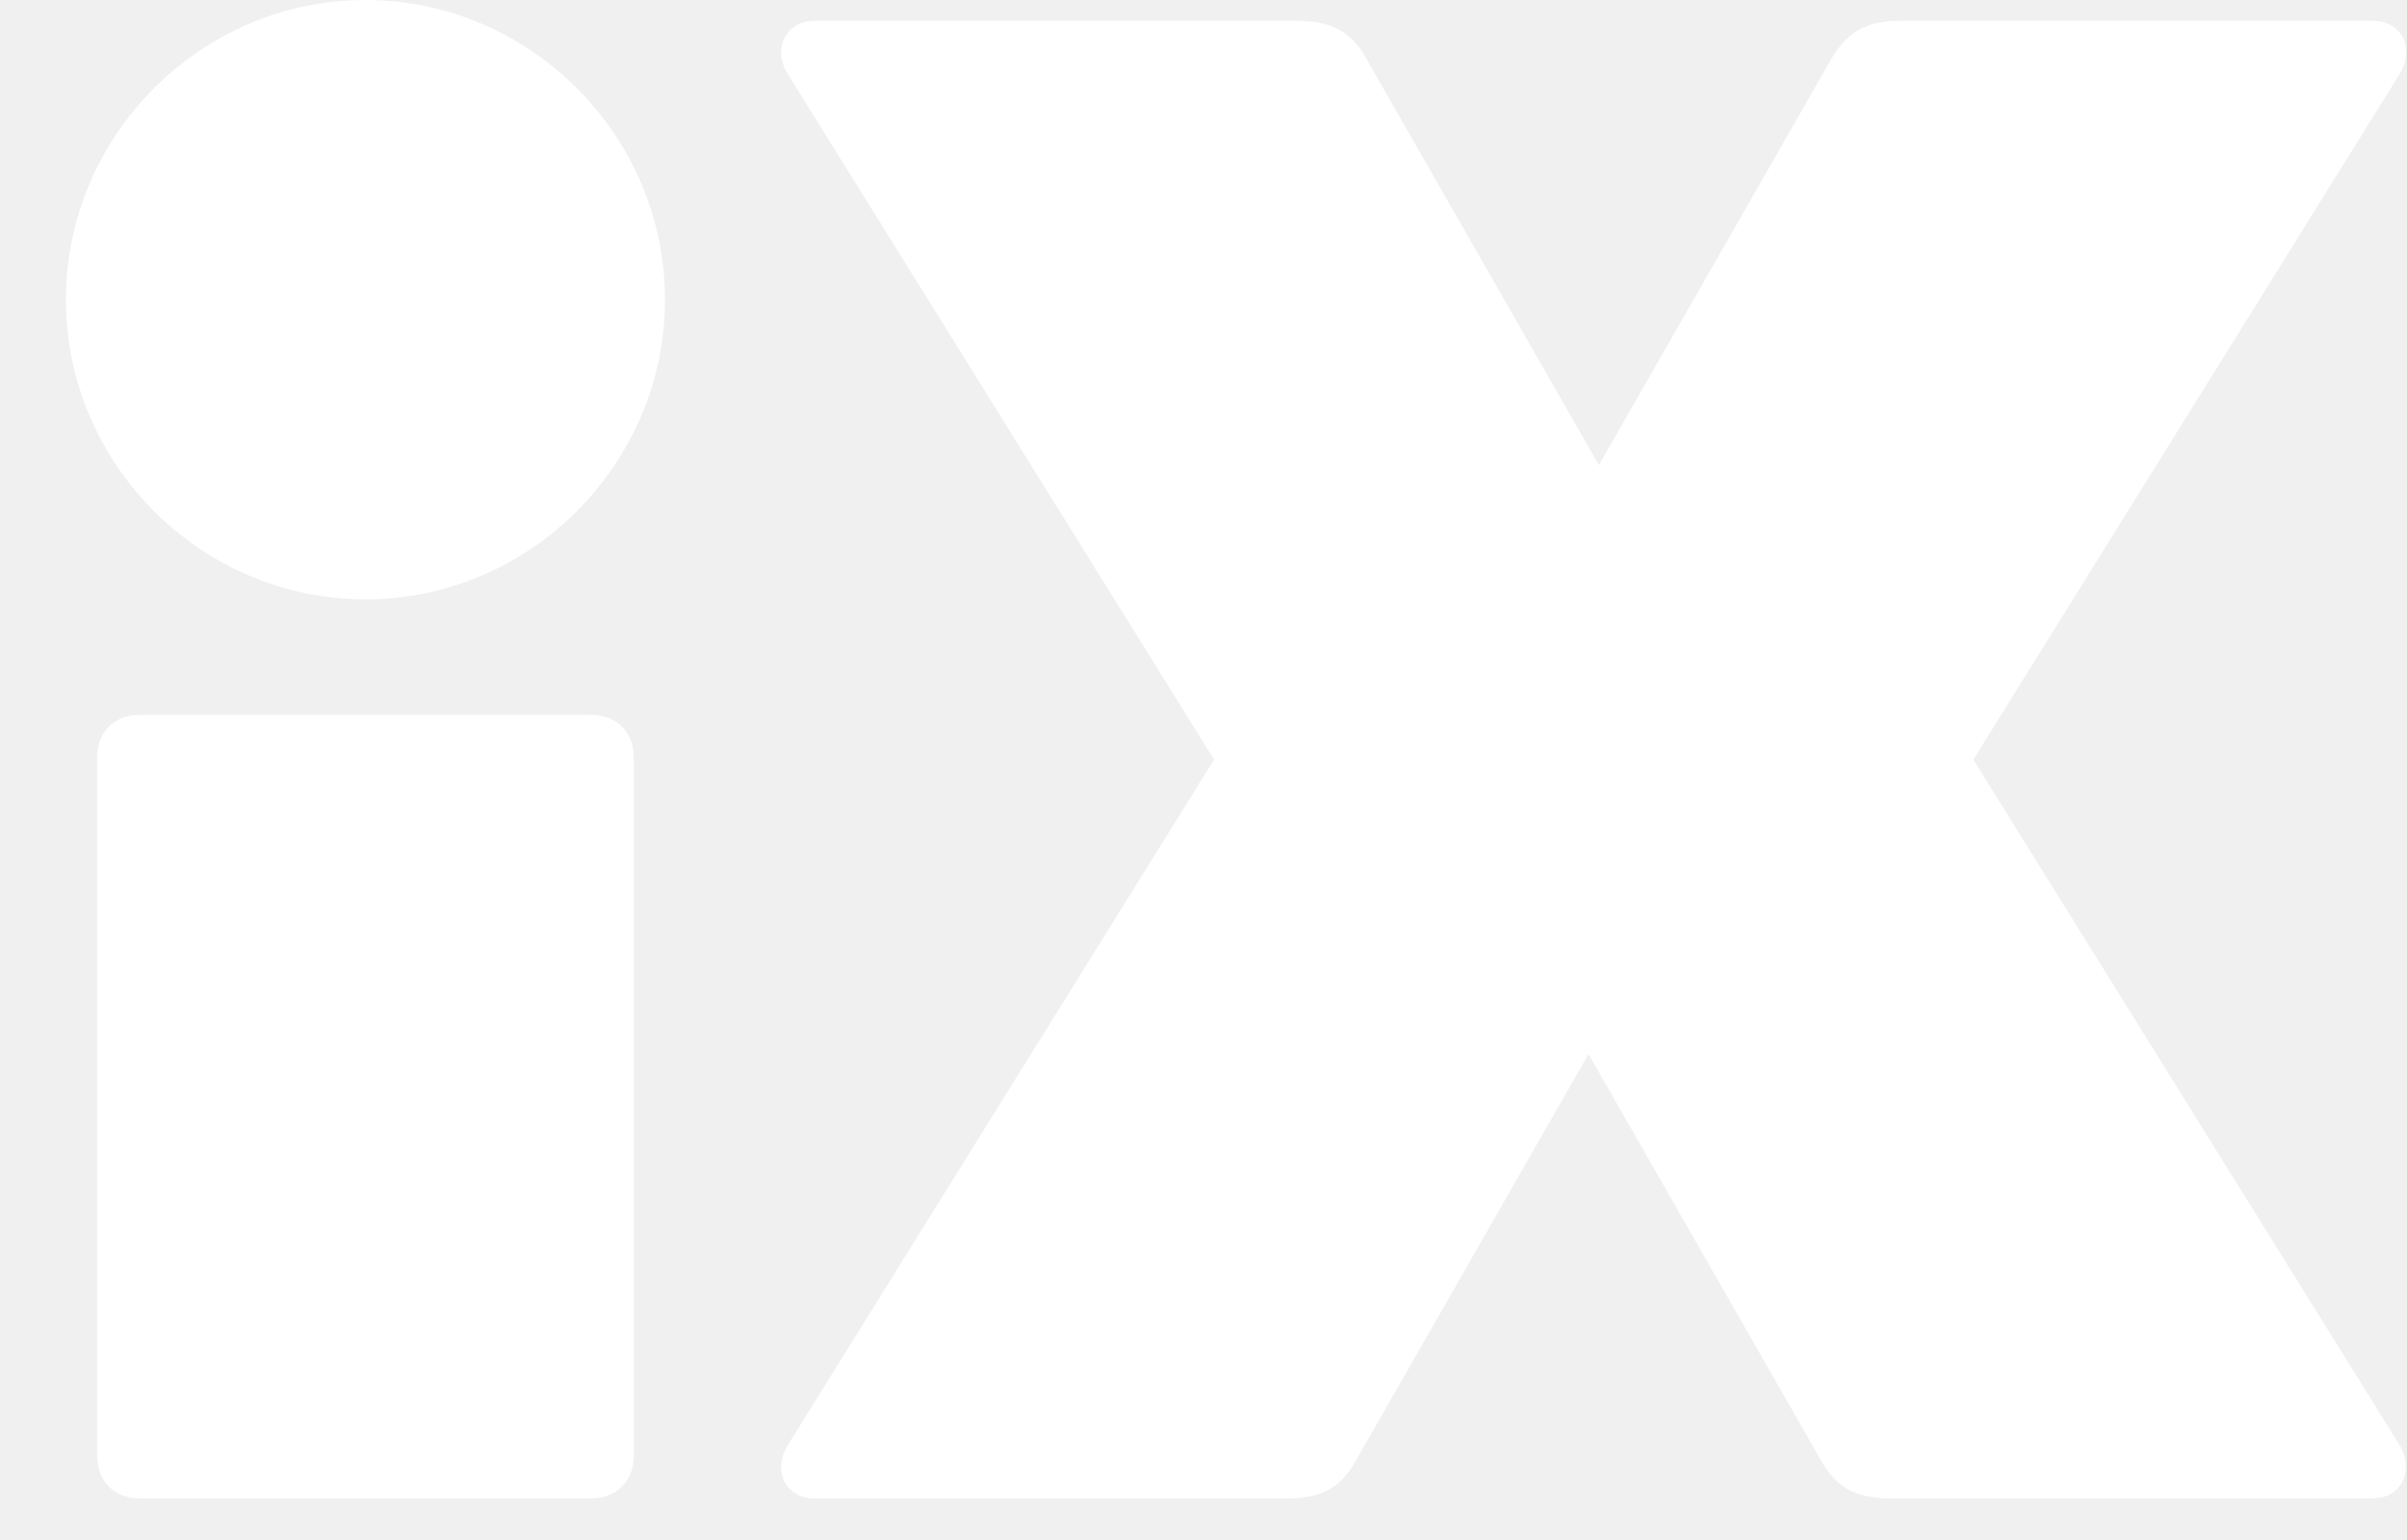
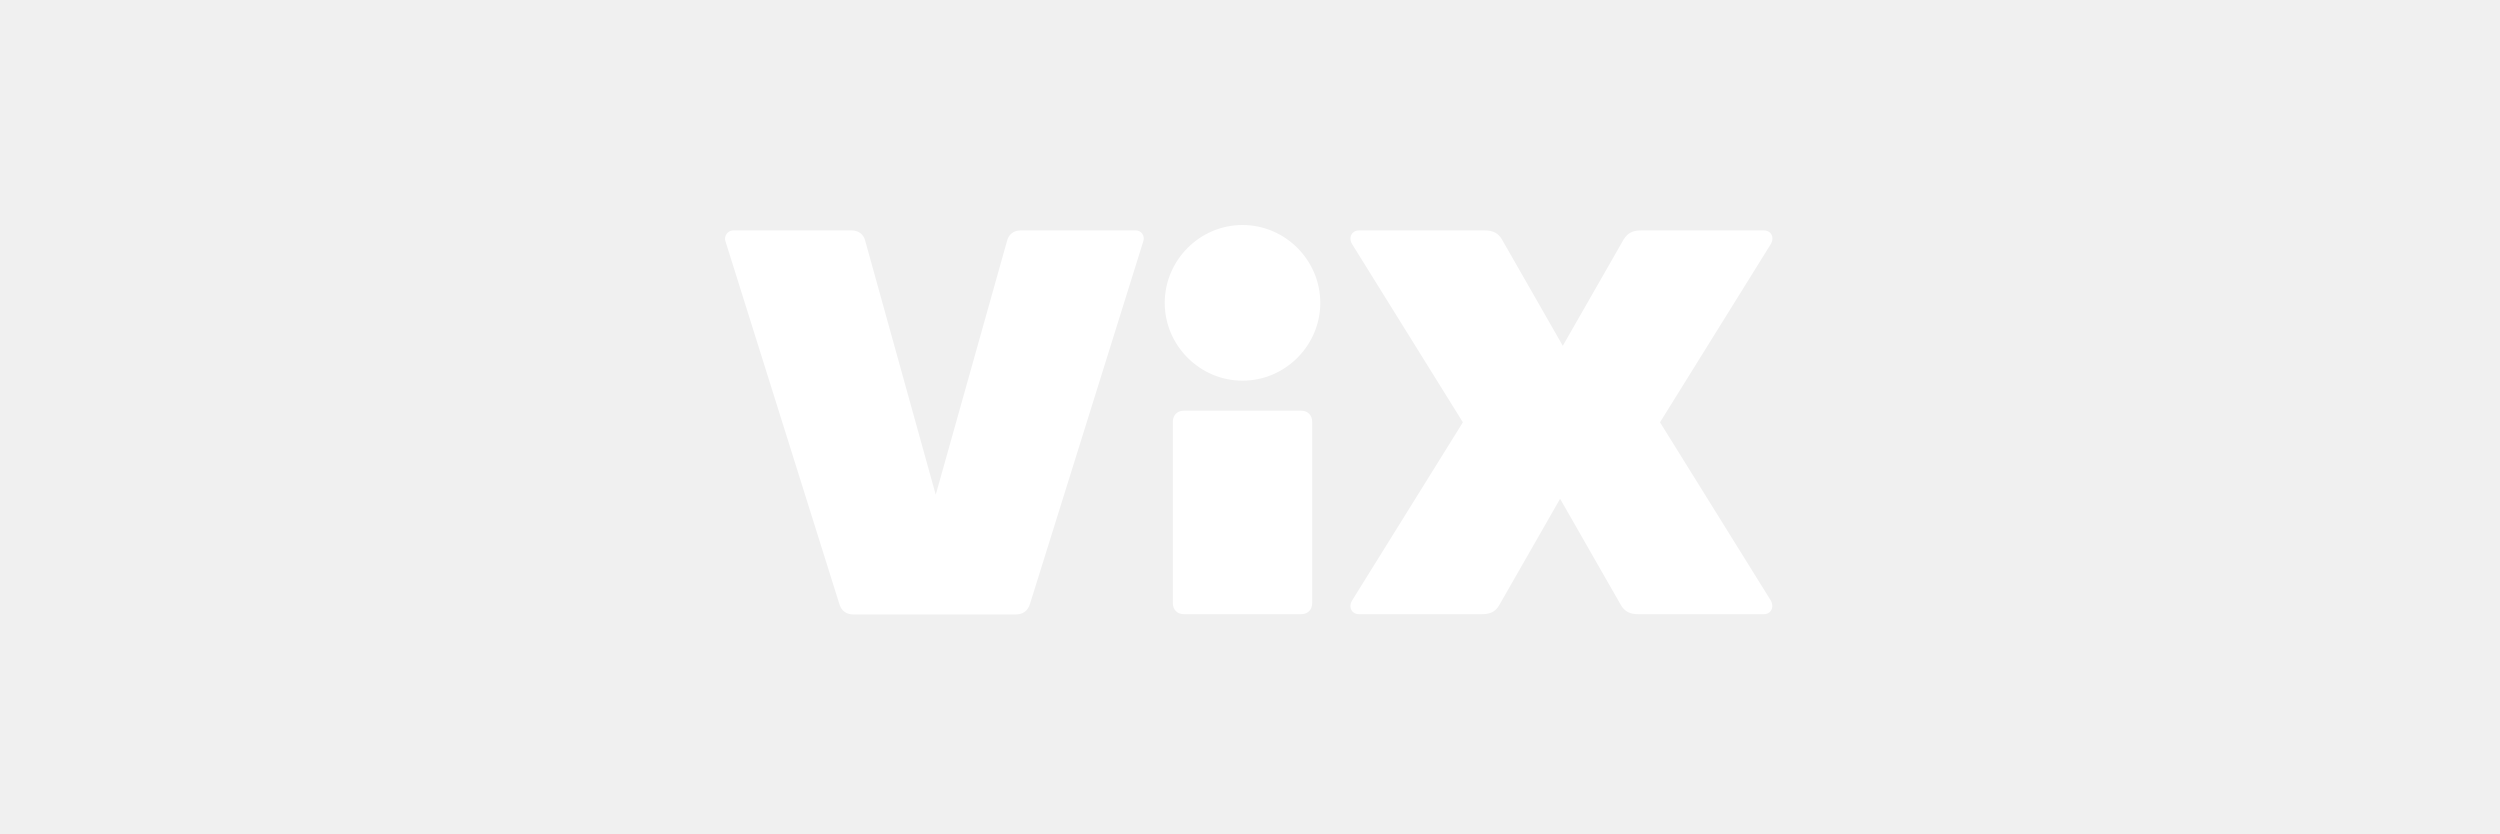
- <svg xmlns="http://www.w3.org/2000/svg" width="75" height="48" viewBox="0 0 75 48" fill="none">
-   <g clip-path="url(#clip0_293_2145)">
-     <path d="M-35.538 0.649C-34.695 0.649 -34.08 1.103 -33.885 1.914L-25.427 32.368L-16.872 1.914C-16.677 1.135 -16.094 0.649 -15.219 0.649H-1.414C-0.766 0.649 -0.312 1.297 -0.507 1.914L-14.117 45.47C-14.377 46.313 -14.96 46.735 -15.835 46.735H-35.279C-36.121 46.735 -36.737 46.346 -36.996 45.47L-50.672 1.914C-50.866 1.33 -50.38 0.649 -49.732 0.649H-35.538ZM2.054 9.341C2.054 4.216 6.266 0 11.387 0C16.507 0 20.72 4.216 20.72 9.341C20.72 14.465 16.507 18.681 11.387 18.681C6.266 18.681 2.054 14.465 2.054 9.341ZM19.747 45.373C19.747 46.151 19.229 46.703 18.419 46.703H4.354C3.577 46.703 3.026 46.184 3.026 45.373V23.611C3.026 22.832 3.544 22.281 4.354 22.281H18.419C19.197 22.281 19.747 22.8 19.747 23.611V45.373ZM24.544 45.049L37.83 23.676L24.544 2.303C24.057 1.524 24.479 0.649 25.386 0.649H40.423C41.46 0.649 42.075 0.973 42.529 1.751L49.82 14.497L57.112 1.751C57.598 0.973 58.181 0.649 59.218 0.649H73.931C74.838 0.649 75.259 1.492 74.773 2.303L61.487 23.676L74.773 45.049C75.227 45.827 74.838 46.703 73.931 46.703H58.894C57.857 46.703 57.242 46.378 56.788 45.6L49.496 32.854L42.205 45.6C41.751 46.378 41.168 46.703 40.099 46.703H25.386C24.479 46.703 24.057 45.859 24.544 45.049Z" fill="white" />
-   </g>
-   <defs>
-     <clipPath id="clip0_293_2145">
-       <rect width="127" height="48" fill="white" transform="translate(-52)" />
-     </clipPath>
-   </defs>
+ <svg xmlns="http://www.w3.org/2000/svg" width="300" height="100" viewBox="0 0 300 100" fill="none">
+   <path d="M102.177 27.649C103.02 27.649 103.635 28.103 103.83 28.913L112.288 59.368L120.843 28.913C121.038 28.135 121.621 27.649 122.496 27.649H136.301C136.949 27.649 137.403 28.297 137.208 28.913L123.598 72.47C123.338 73.314 122.755 73.735 121.88 73.735H102.436C101.594 73.735 100.978 73.346 100.719 72.47L87.043 28.913C86.849 28.33 87.335 27.649 87.983 27.649H102.177ZM139.768 36.34C139.768 31.216 143.981 27 149.101 27C154.222 27 158.434 31.216 158.434 36.34C158.434 41.465 154.222 45.681 149.101 45.681C143.981 45.681 139.768 41.465 139.768 36.34ZM157.462 72.373C157.462 73.151 156.944 73.703 156.134 73.703H142.069C141.291 73.703 140.741 73.184 140.741 72.373V50.611C140.741 49.832 141.259 49.281 142.069 49.281H156.134C156.911 49.281 157.462 49.8 157.462 50.611V72.373ZM162.258 72.049L175.545 50.676L162.258 29.303C161.772 28.524 162.194 27.649 163.101 27.649H178.137C179.174 27.649 179.79 27.973 180.244 28.751L187.535 41.497L194.827 28.751C195.313 27.973 195.896 27.649 196.933 27.649H211.646C212.553 27.649 212.974 28.492 212.488 29.303L199.202 50.676L212.488 72.049C212.942 72.827 212.553 73.703 211.646 73.703H196.609C195.572 73.703 194.956 73.378 194.503 72.6L187.211 59.854L179.92 72.6C179.466 73.378 178.883 73.703 177.813 73.703H163.101C162.194 73.703 161.772 72.859 162.258 72.049Z" fill="white" />
</svg>
